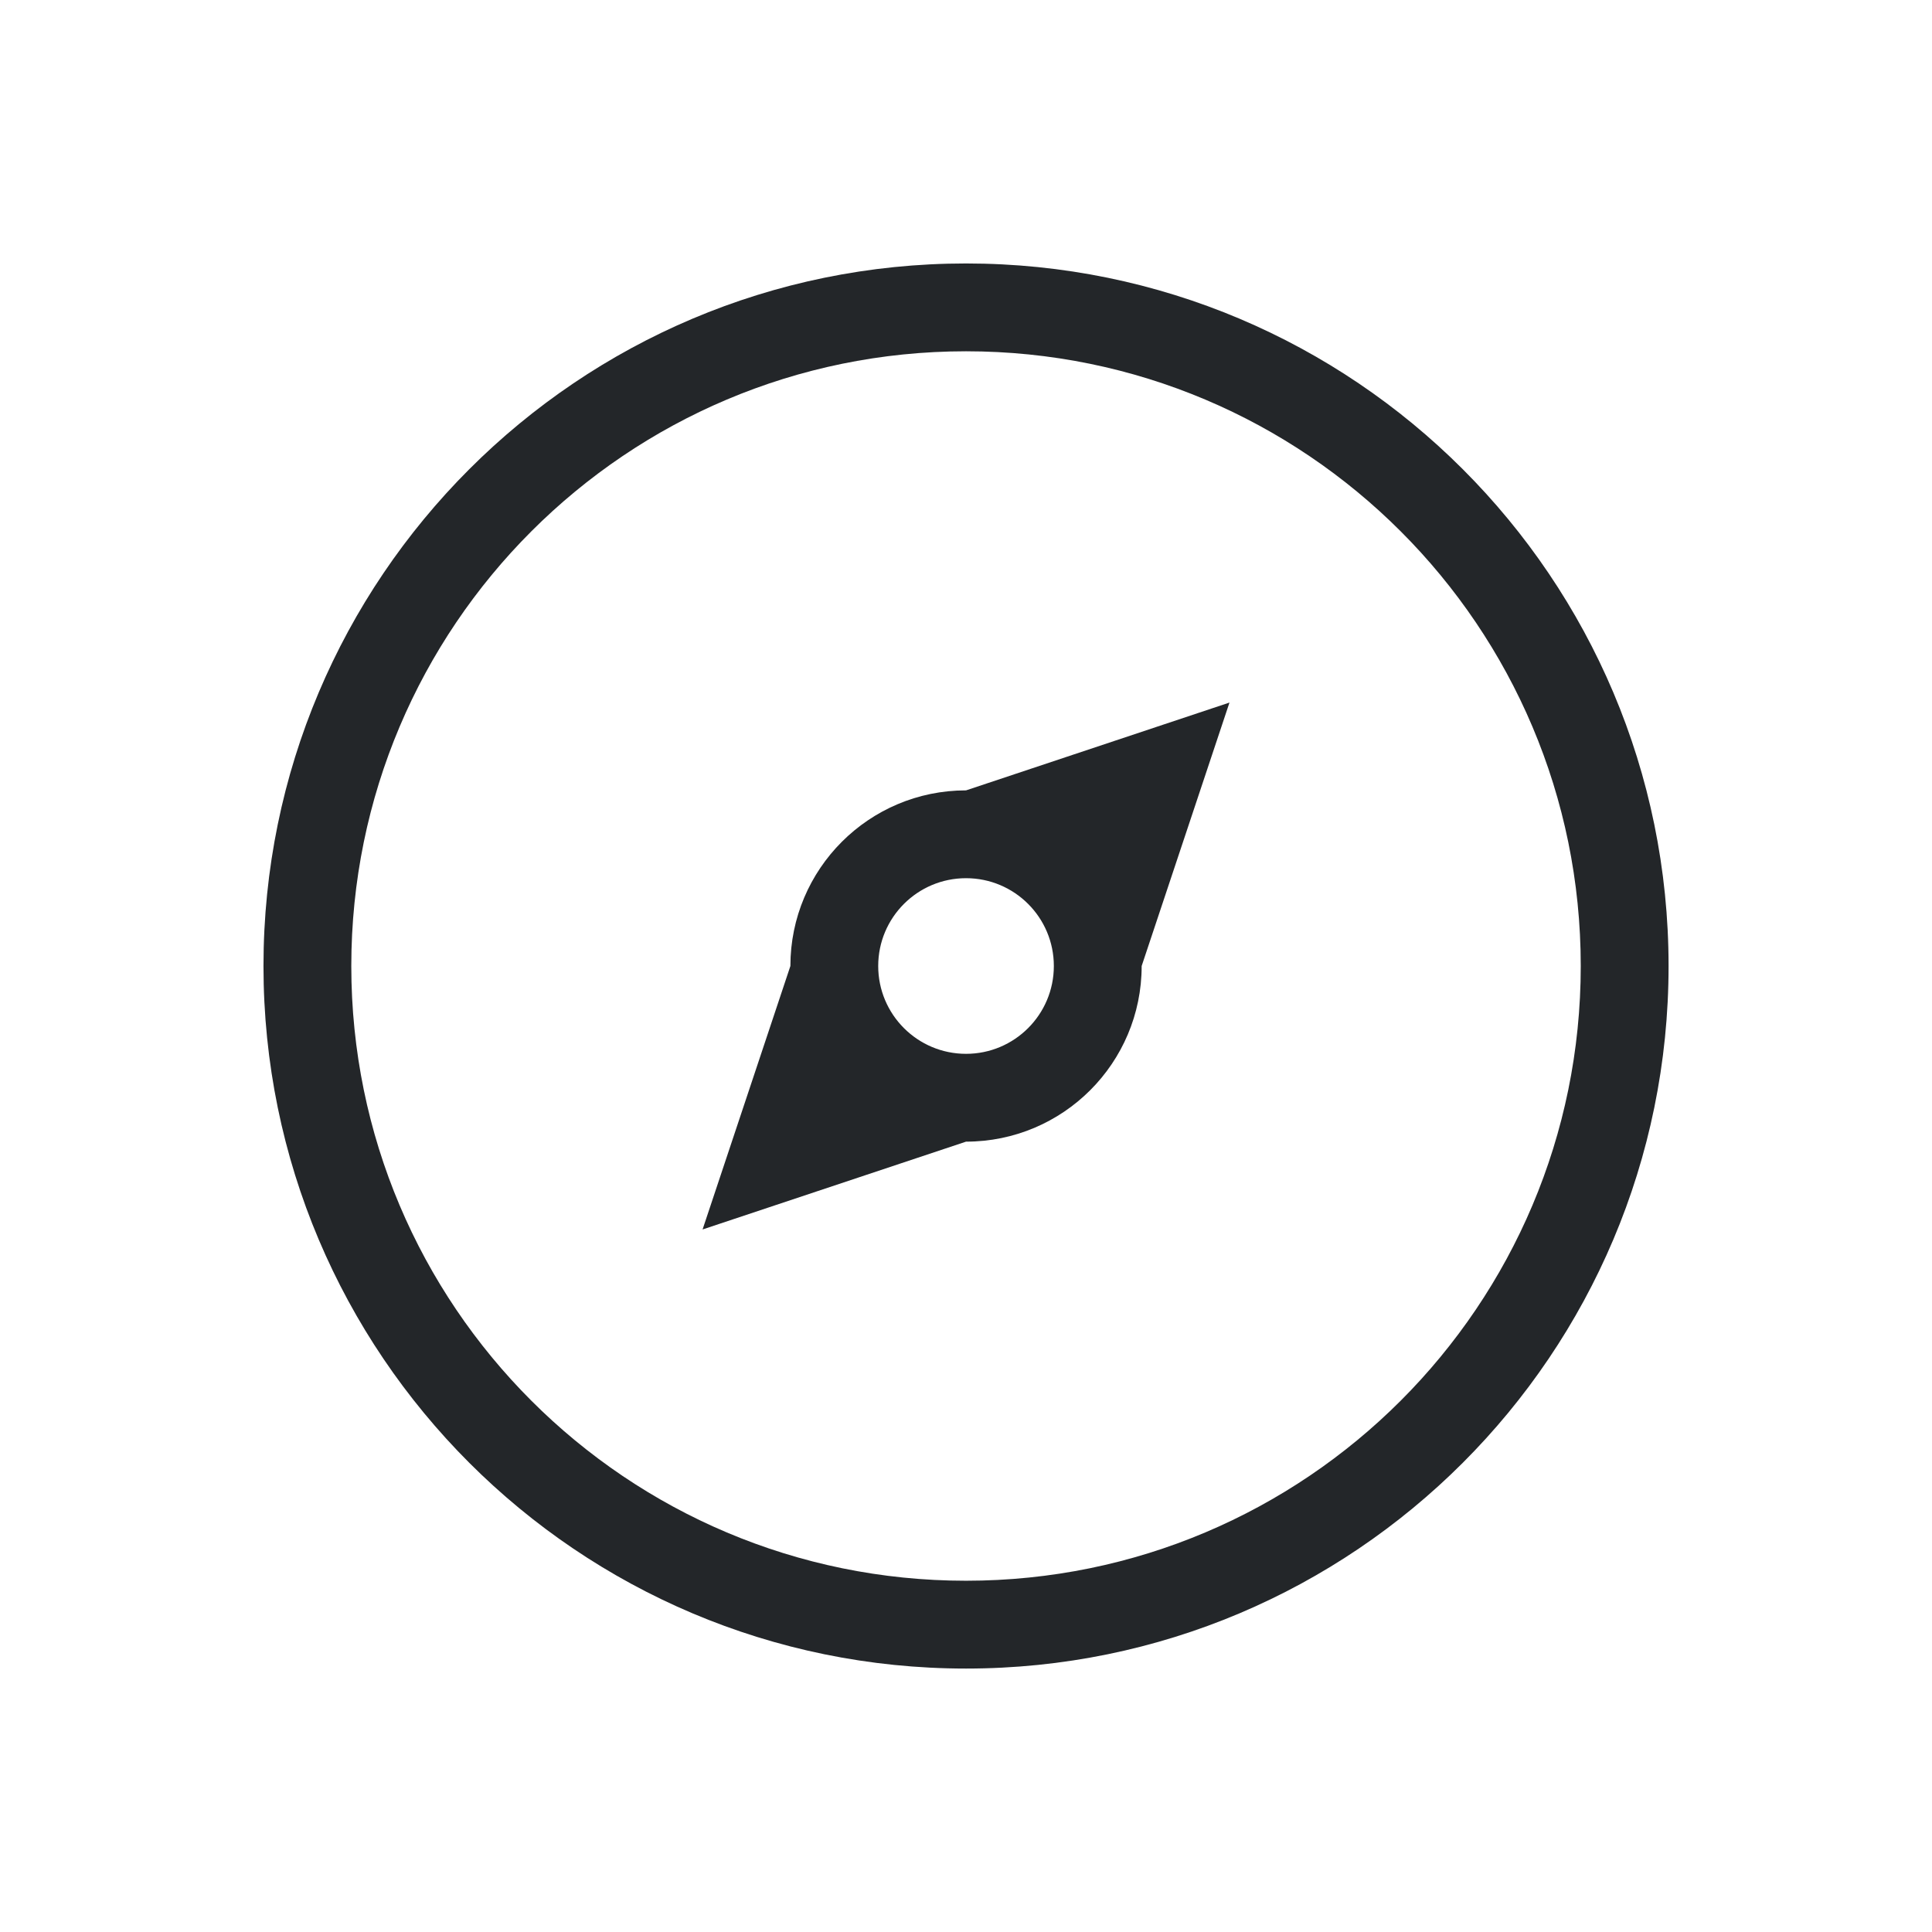
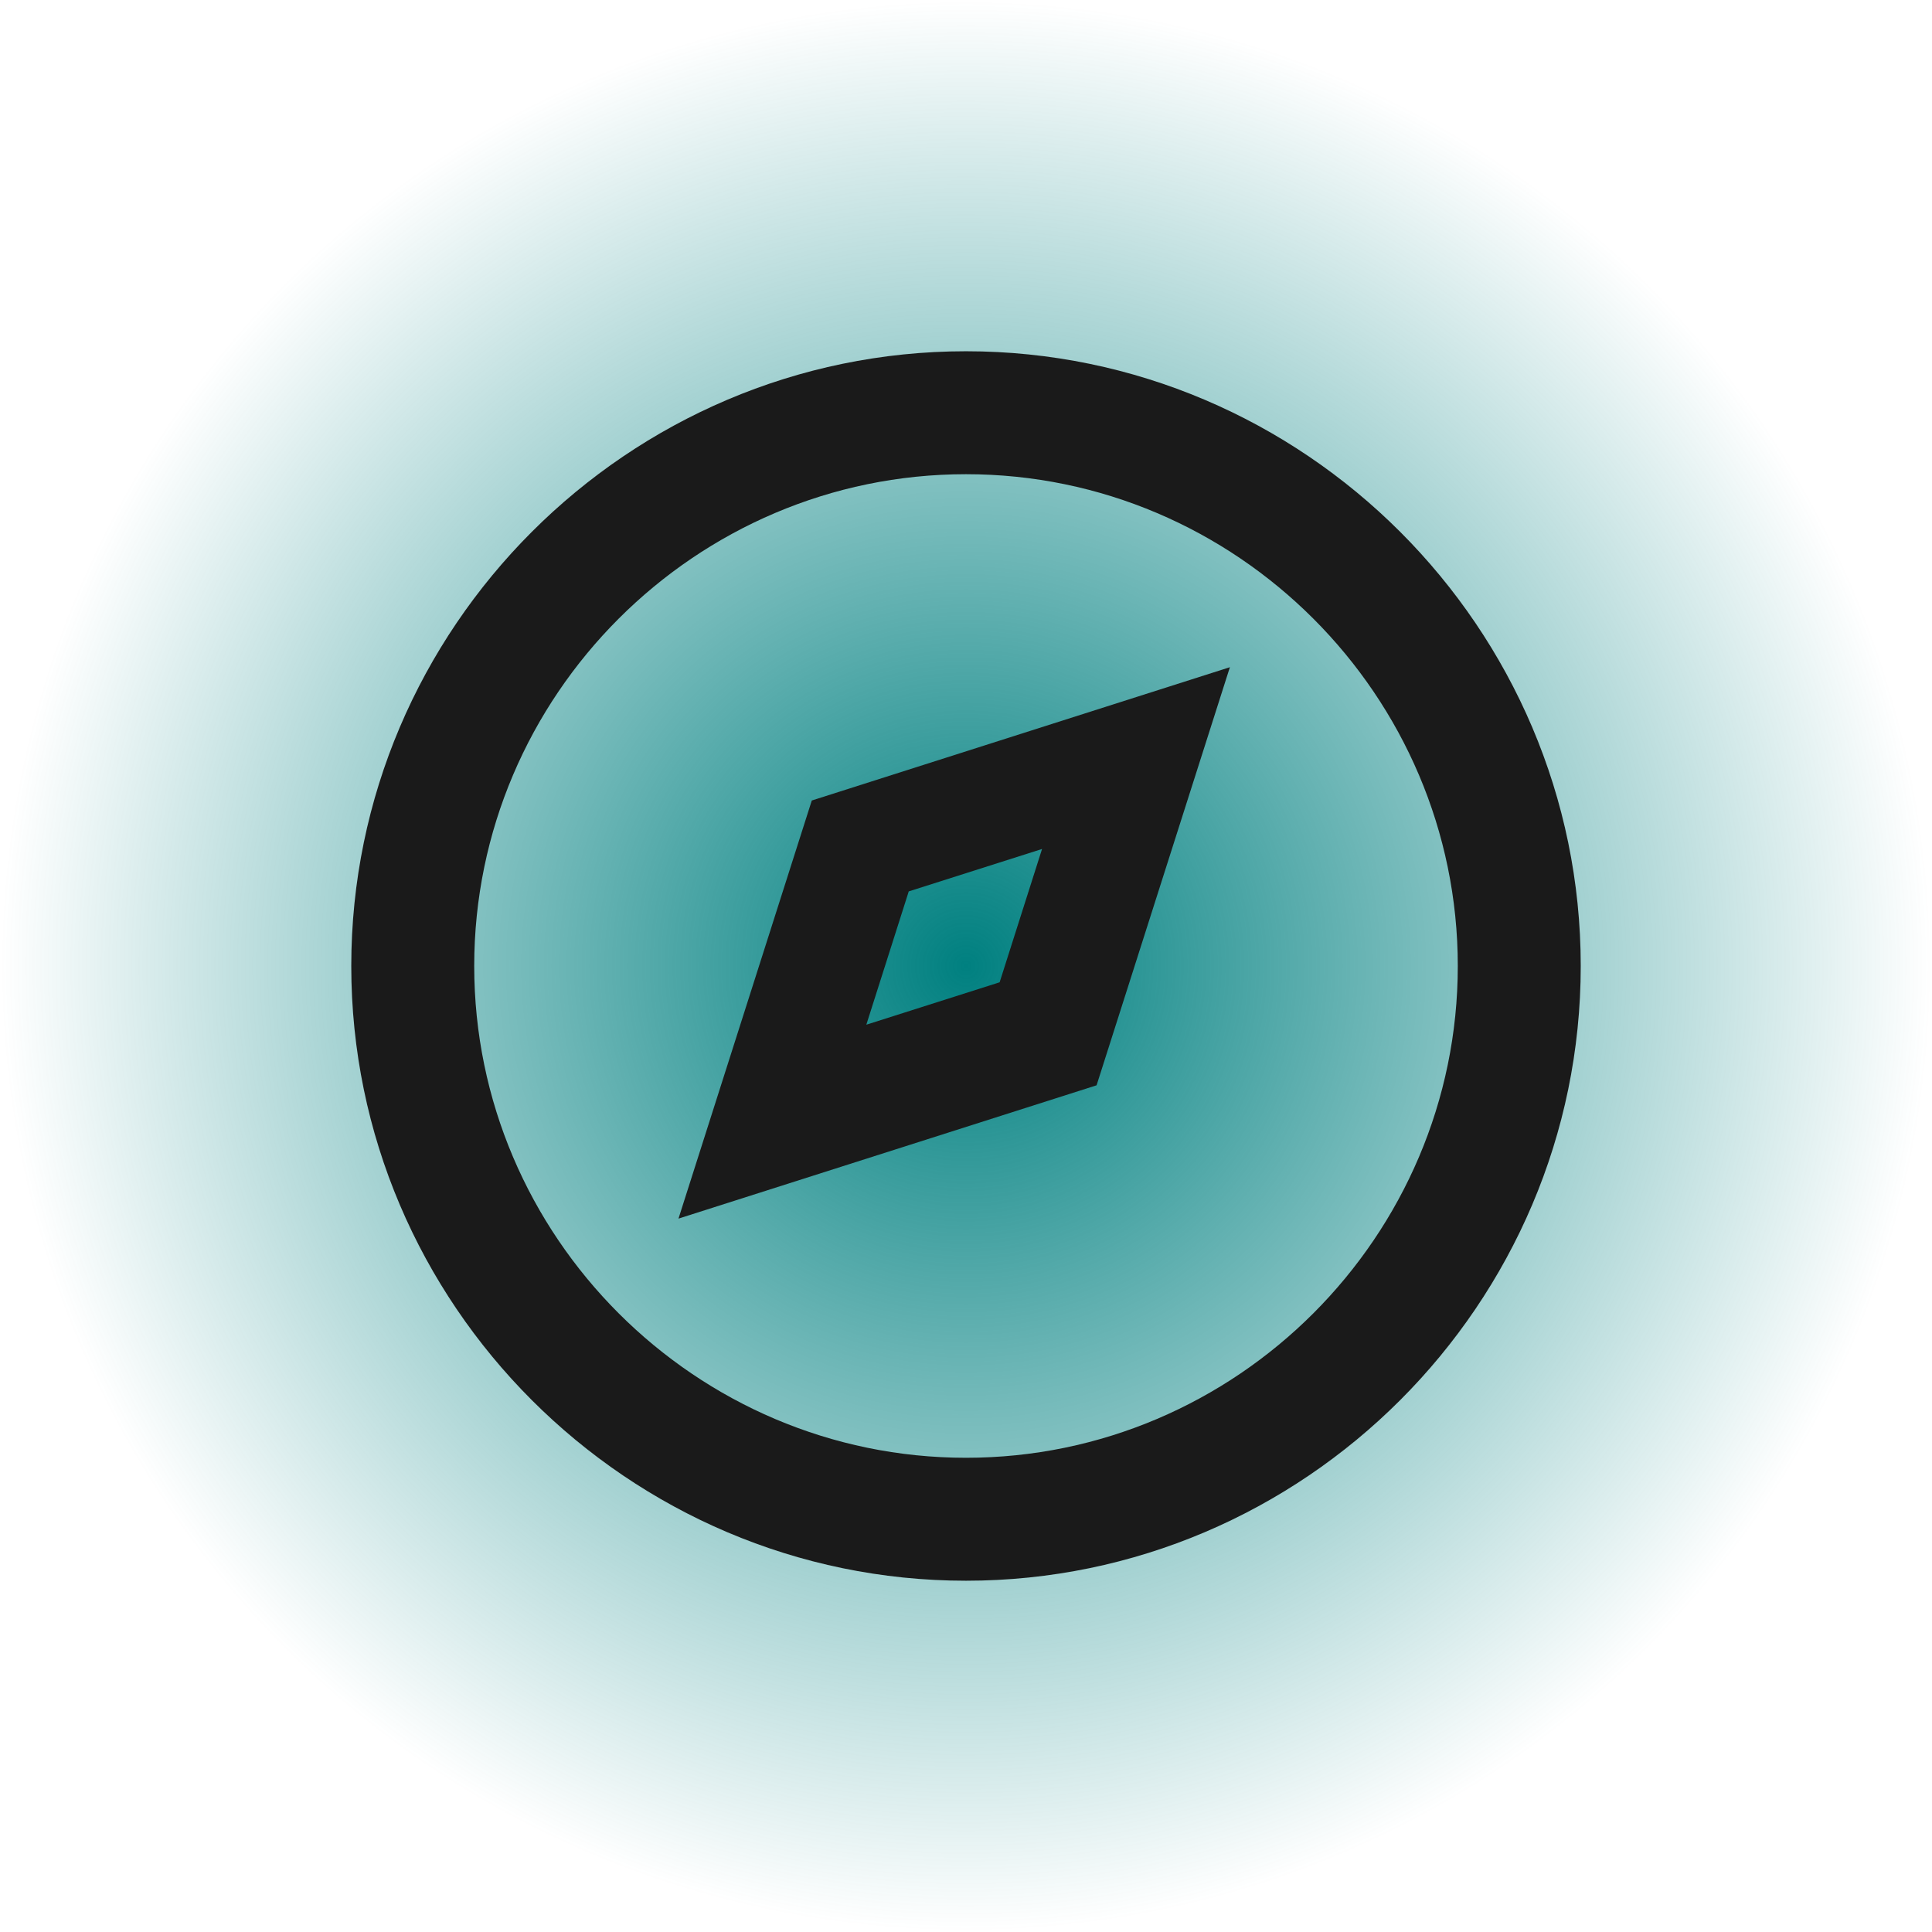
- <svg xmlns="http://www.w3.org/2000/svg" viewBox="0 0 22 22">
+ <svg xmlns="http://www.w3.org/2000/svg" xmlns:xlink="http://www.w3.org/1999/xlink" viewBox="0 0 22 22" version="1.1" id="svg6">
  <defs id="defs3051">
-     <style type="text/css" id="current-color-scheme">
-       .ColorScheme-Text {
-         color:#232629;
-       }
-       </style>
+     <style type="text/css" id="current-color-scheme" />
+     <radialGradient xlink:href="#linearGradient960" id="radialGradient962" cx="16" cy="16" fx="16" fy="16" r="11" gradientUnits="userSpaceOnUse" gradientTransform="translate(-5,-5.000003)" />
+     <linearGradient id="linearGradient960">
+       <stop style="stop-color:#008080;stop-opacity:1;" offset="0" id="stop956" />
+       <stop style="stop-color:#008080;stop-opacity:0;" offset="1" id="stop958" />
+     </linearGradient>
  </defs>
-   <path style="fill:currentColor;fill-opacity:1;stroke:none" d="m562.286 610.648a8 8 0 0 0 -8 8 8 8 0 0 0 8 8 8 8 0 0 0 8 -8 8 8 0 0 0 -8 -8m0 1a7 7 0 0 1 7 7 7 7 0 0 1 -7 7 7 7 0 0 1 -7 -7 7 7 0 0 1 7 -7m3 4l-3 1a2 2 0 0 0 -2 2l-1 3 3-1a2 2 0 0 0 2 -2l1-3m-3 2a1 1 0 0 1 1 1 1 1 0 0 1 -1 1 1 1 0 0 1 -1 -1 1 1 0 0 1 1 -1" transform="translate(-551.2857-607.6479)" class="ColorScheme-Text" />
+   <path style="fill:url(#radialGradient962);fill-opacity:1;stroke-width:1;enable-background:new" d="M 11,0 C 4.931,0 0,4.931 0,11 0,17.069 4.931,22 11,22 17.069,22 22,17.069 22,11 22,4.931 17.069,0 11,0 Z" id="path24" />
+   <g id="g6" transform="matrix(0.69,0,0,0.69,4,3.8025)">
+     <path d="M 5.4,14.6 12.3,12.4 14.5,5.5 7.6,7.7 Z M 9.2,9.2 11.4,8.5 10.7,10.7 8.5,11.4 Z" id="path2" style="fill:#1a1a1a" />
+     <path d="M 10.145,0.286 C 4.565,0.286 0,4.851 0,10.431 c 0,5.58 4.565,10.145 10.145,10.145 5.58,0 10.145,-4.565 10.145,-10.145 0,-5.58 -4.565,-10.145 -10.145,-10.145 z m 0,18.261 c -4.464,0 -8.116,-3.652 -8.116,-8.116 0,-4.464 3.652,-8.116 8.116,-8.116 4.464,0 8.116,3.652 8.116,8.116 0,4.464 -3.652,8.116 -8.116,8.116 z" id="path4-3" style="fill:#1a1a1a;stroke-width:1.014" />
+   </g>
</svg>
